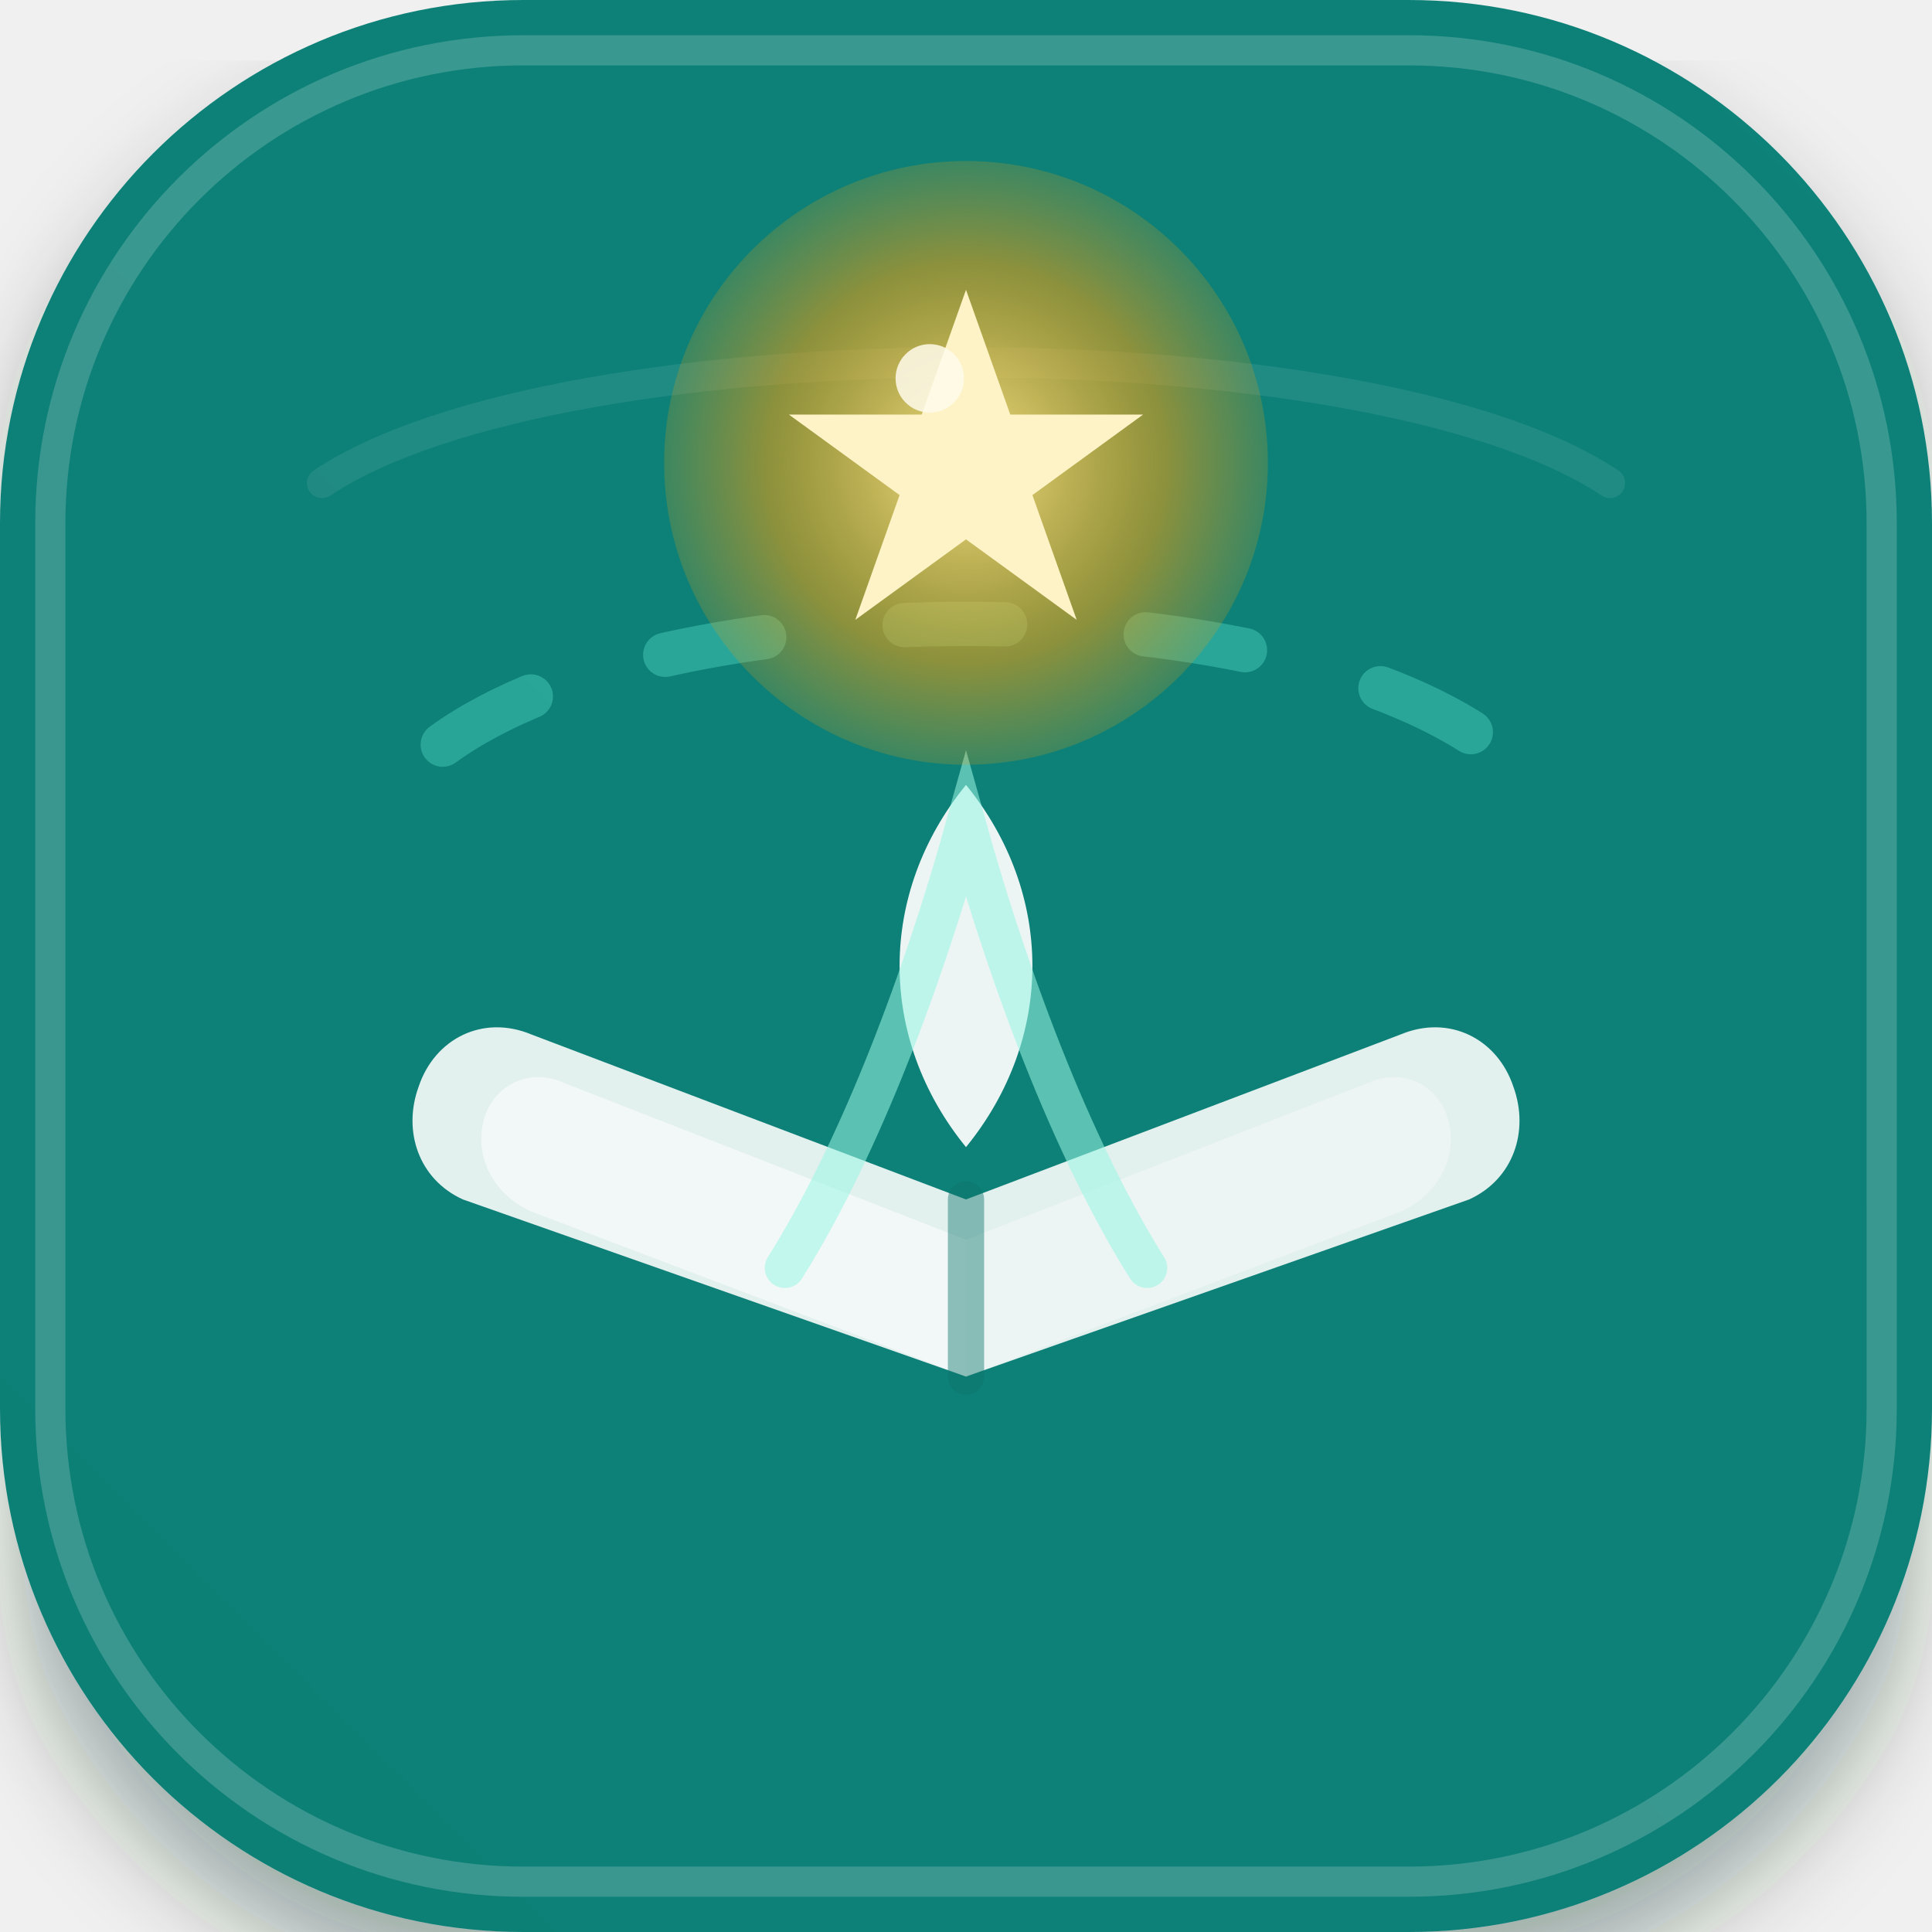
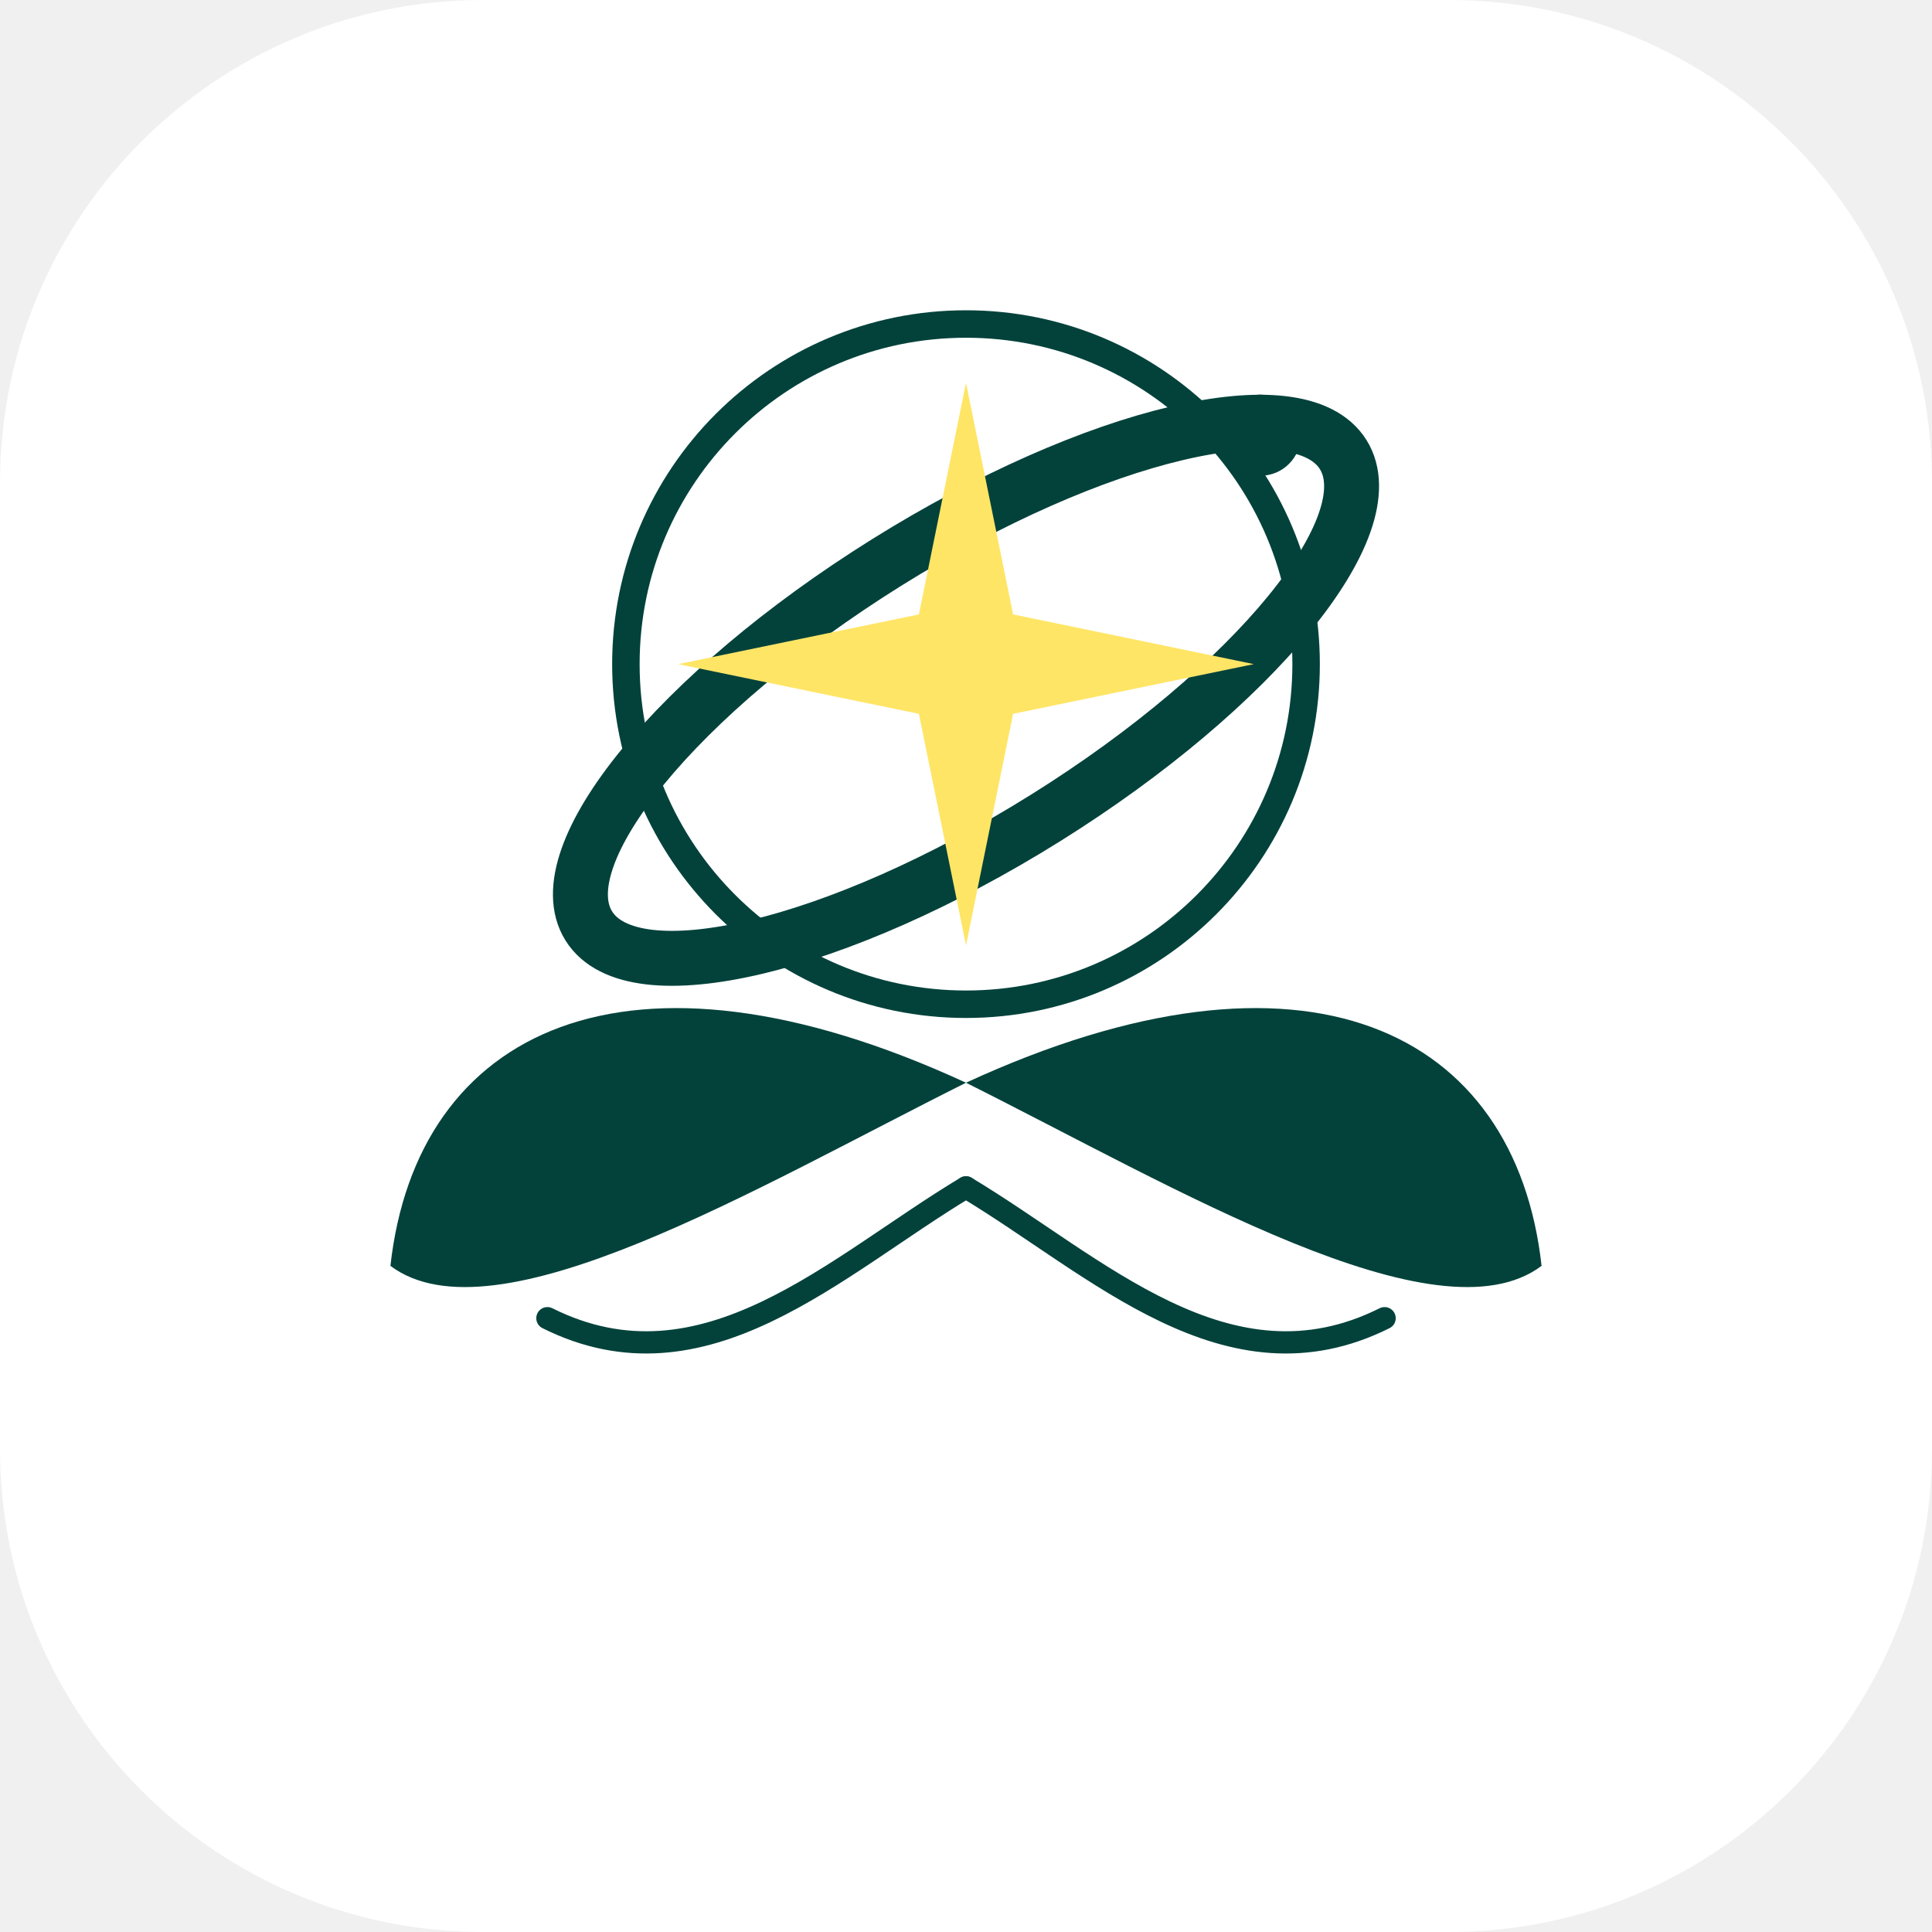
<svg xmlns="http://www.w3.org/2000/svg" viewBox="0 0 48 48" fill="none" role="img" aria-label="ShuleOS">
  <defs>
-     <linearGradient id="bg" x1="4" y1="44" x2="44" y2="4">
-       <stop offset="0%" stop-color="#022c22" />
-       <stop offset="38%" stop-color="#0f766e" />
-       <stop offset="72%" stop-color="#0d9488" />
-       <stop offset="100%" stop-color="#2dd4bf" />
+     <linearGradient id="shuleos-star" x1="24" y1="8" x2="24" y2="24">
+       <stop offset="0%" stop-color="#FFE566" />
+       <stop offset="48%" stop-color="#F0B429" />
+       <stop offset="100%" stop-color="#D4890A" />
    </linearGradient>
-     <linearGradient id="beam" x1="24" y1="34" x2="24" y2="10">
-       <stop offset="0%" stop-color="#ecfdf5" stop-opacity="0.15" />
-       <stop offset="45%" stop-color="#ffffff" stop-opacity="0.95" />
-       <stop offset="100%" stop-color="#99f6e4" />
-     </linearGradient>
-     <linearGradient id="page-l" x1="10" y1="30" x2="22" y2="36">
-       <stop offset="0%" stop-color="#ffffff" stop-opacity="0.88" />
-       <stop offset="100%" stop-color="#ccfbf1" stop-opacity="0.72" />
-     </linearGradient>
-     <radialGradient id="star-glow" cx="24" cy="11.5" r="9" gradientUnits="userSpaceOnUse">
-       <stop offset="0%" stop-color="#fde68a" stop-opacity="0.95" />
-       <stop offset="55%" stop-color="#f59e0b" stop-opacity="0.55" />
-       <stop offset="100%" stop-color="#f59e0b" stop-opacity="0" />
-     </radialGradient>
-     <linearGradient id="star" x1="24" y1="6" x2="24" y2="17">
-       <stop offset="0%" stop-color="#fef3c7" />
-       <stop offset="45%" stop-color="#fbbf24" />
-       <stop offset="100%" stop-color="#d97706" />
-     </linearGradient>
-     <filter id="depth" x="-20%" y="-20%" width="140%" height="140%" color-interpolation-filters="sRGB">
-       <feDropShadow dx="0" dy="1.5" stdDeviation="1.2" flood-color="#022c22" flood-opacity="0.35" />
-     </filter>
  </defs>
-   <rect width="48" height="48" rx="13" fill="url(#bg)" filter="url(#depth)" />
-   <rect x="1.25" y="1.25" width="45.5" height="45.5" rx="11.75" stroke="white" stroke-opacity="0.18" stroke-width="0.75" />
-   <path d="M8 12C14 8 34 8 40 12" stroke="white" stroke-opacity="0.08" stroke-width="0.75" stroke-linecap="round" />
-   <path d="M11 18.5C16.5 14.5 31.5 14.5 37 18.5" stroke="#5eead4" stroke-opacity="0.35" stroke-width="1.1" stroke-linecap="round" stroke-dasharray="2.5 3.5" />
-   <path d="M24 33.5V13.5" stroke="url(#beam)" stroke-width="2.6" stroke-linecap="round" />
-   <path d="M24 28.5C21.8 25.8 21.8 22.2 24 19.5C26.2 22.2 26.2 25.8 24 28.5Z" fill="#ffffff" fill-opacity="0.92" />
-   <path d="M24 34.2L11.5 29.8C10.4 29.3 10 28.1 10.4 27C10.8 25.8 12 25.2 13.2 25.7L24 29.8L34.8 25.7C36 25.2 37.2 25.8 37.6 27C38 28.1 37.6 29.3 36.5 29.8L24 34.2Z" fill="url(#page-l)" />
-   <path d="M24 34.2L13.2 30.1C12.3 29.7 11.8 28.8 12 27.9C12.2 27 13.1 26.5 14 26.9L24 30.8V34.2Z" fill="#ffffff" fill-opacity="0.55" />
-   <path d="M24 34.2L34.8 30.1C35.7 29.7 36.2 28.8 36 27.9C35.8 27 34.9 26.5 34 26.9L24 30.8V34.2Z" fill="#ffffff" fill-opacity="0.35" />
-   <path d="M24 29.8V34.2" stroke="#0f766e" stroke-opacity="0.45" stroke-width="0.9" stroke-linecap="round" />
-   <path d="M19.5 31.5C21.2 28.8 22.8 24.8 24 20.5C25.2 24.8 26.8 28.8 28.5 31.5" stroke="#99f6e4" stroke-opacity="0.55" stroke-width="1" stroke-linecap="round" />
-   <circle cx="24" cy="11.5" r="7.5" fill="url(#star-glow)" />
-   <path d="M24 7.2L25.1 10.3L28.4 10.3L25.65 12.3L26.75 15.4L24 13.4L21.25 15.4L22.35 12.3L19.6 10.3L22.9 10.3L24 7.2Z" fill="url(#star)" />
-   <circle cx="23.1" cy="9.4" r="0.85" fill="#fffbeb" fill-opacity="0.85" />
+   <rect width="48" height="48" rx="12" fill="#ffffff" />
+   <g transform="translate(4.5, 3.5) scale(0.325)">
+     <circle cx="60" cy="40" r="26" stroke="#02423B" stroke-width="2.1" />
+     <ellipse cx="60" cy="42" rx="34" ry="11.5" transform="rotate(-32 60 42)" stroke="#02423B" stroke-width="4.2" />
+     <circle cx="82.5" cy="22.5" r="3.1" fill="#02423B" />
+     <path d="M60 18.5L63.6 36.2L82 40L63.6 43.8L60 61.5L56.4 43.8L38 40L56.4 36.2Z" fill="url(#shuleos-star)" />
+     <path d="M16 86C18 68 34 60 60 72C44 80 24 92 16 86Z" fill="#02423B" />
+     <path d="M104 86C102 68 86 60 60 72C76 80 96 92 104 86Z" fill="#02423B" />
+     <path d="M28 90C40 96 50 86 60 80" stroke="#02423B" stroke-width="1.7" stroke-linecap="round" />
+     <path d="M92 90C80 96 70 86 60 80" stroke="#02423B" stroke-width="1.7" stroke-linecap="round" />
+   </g>
</svg>
